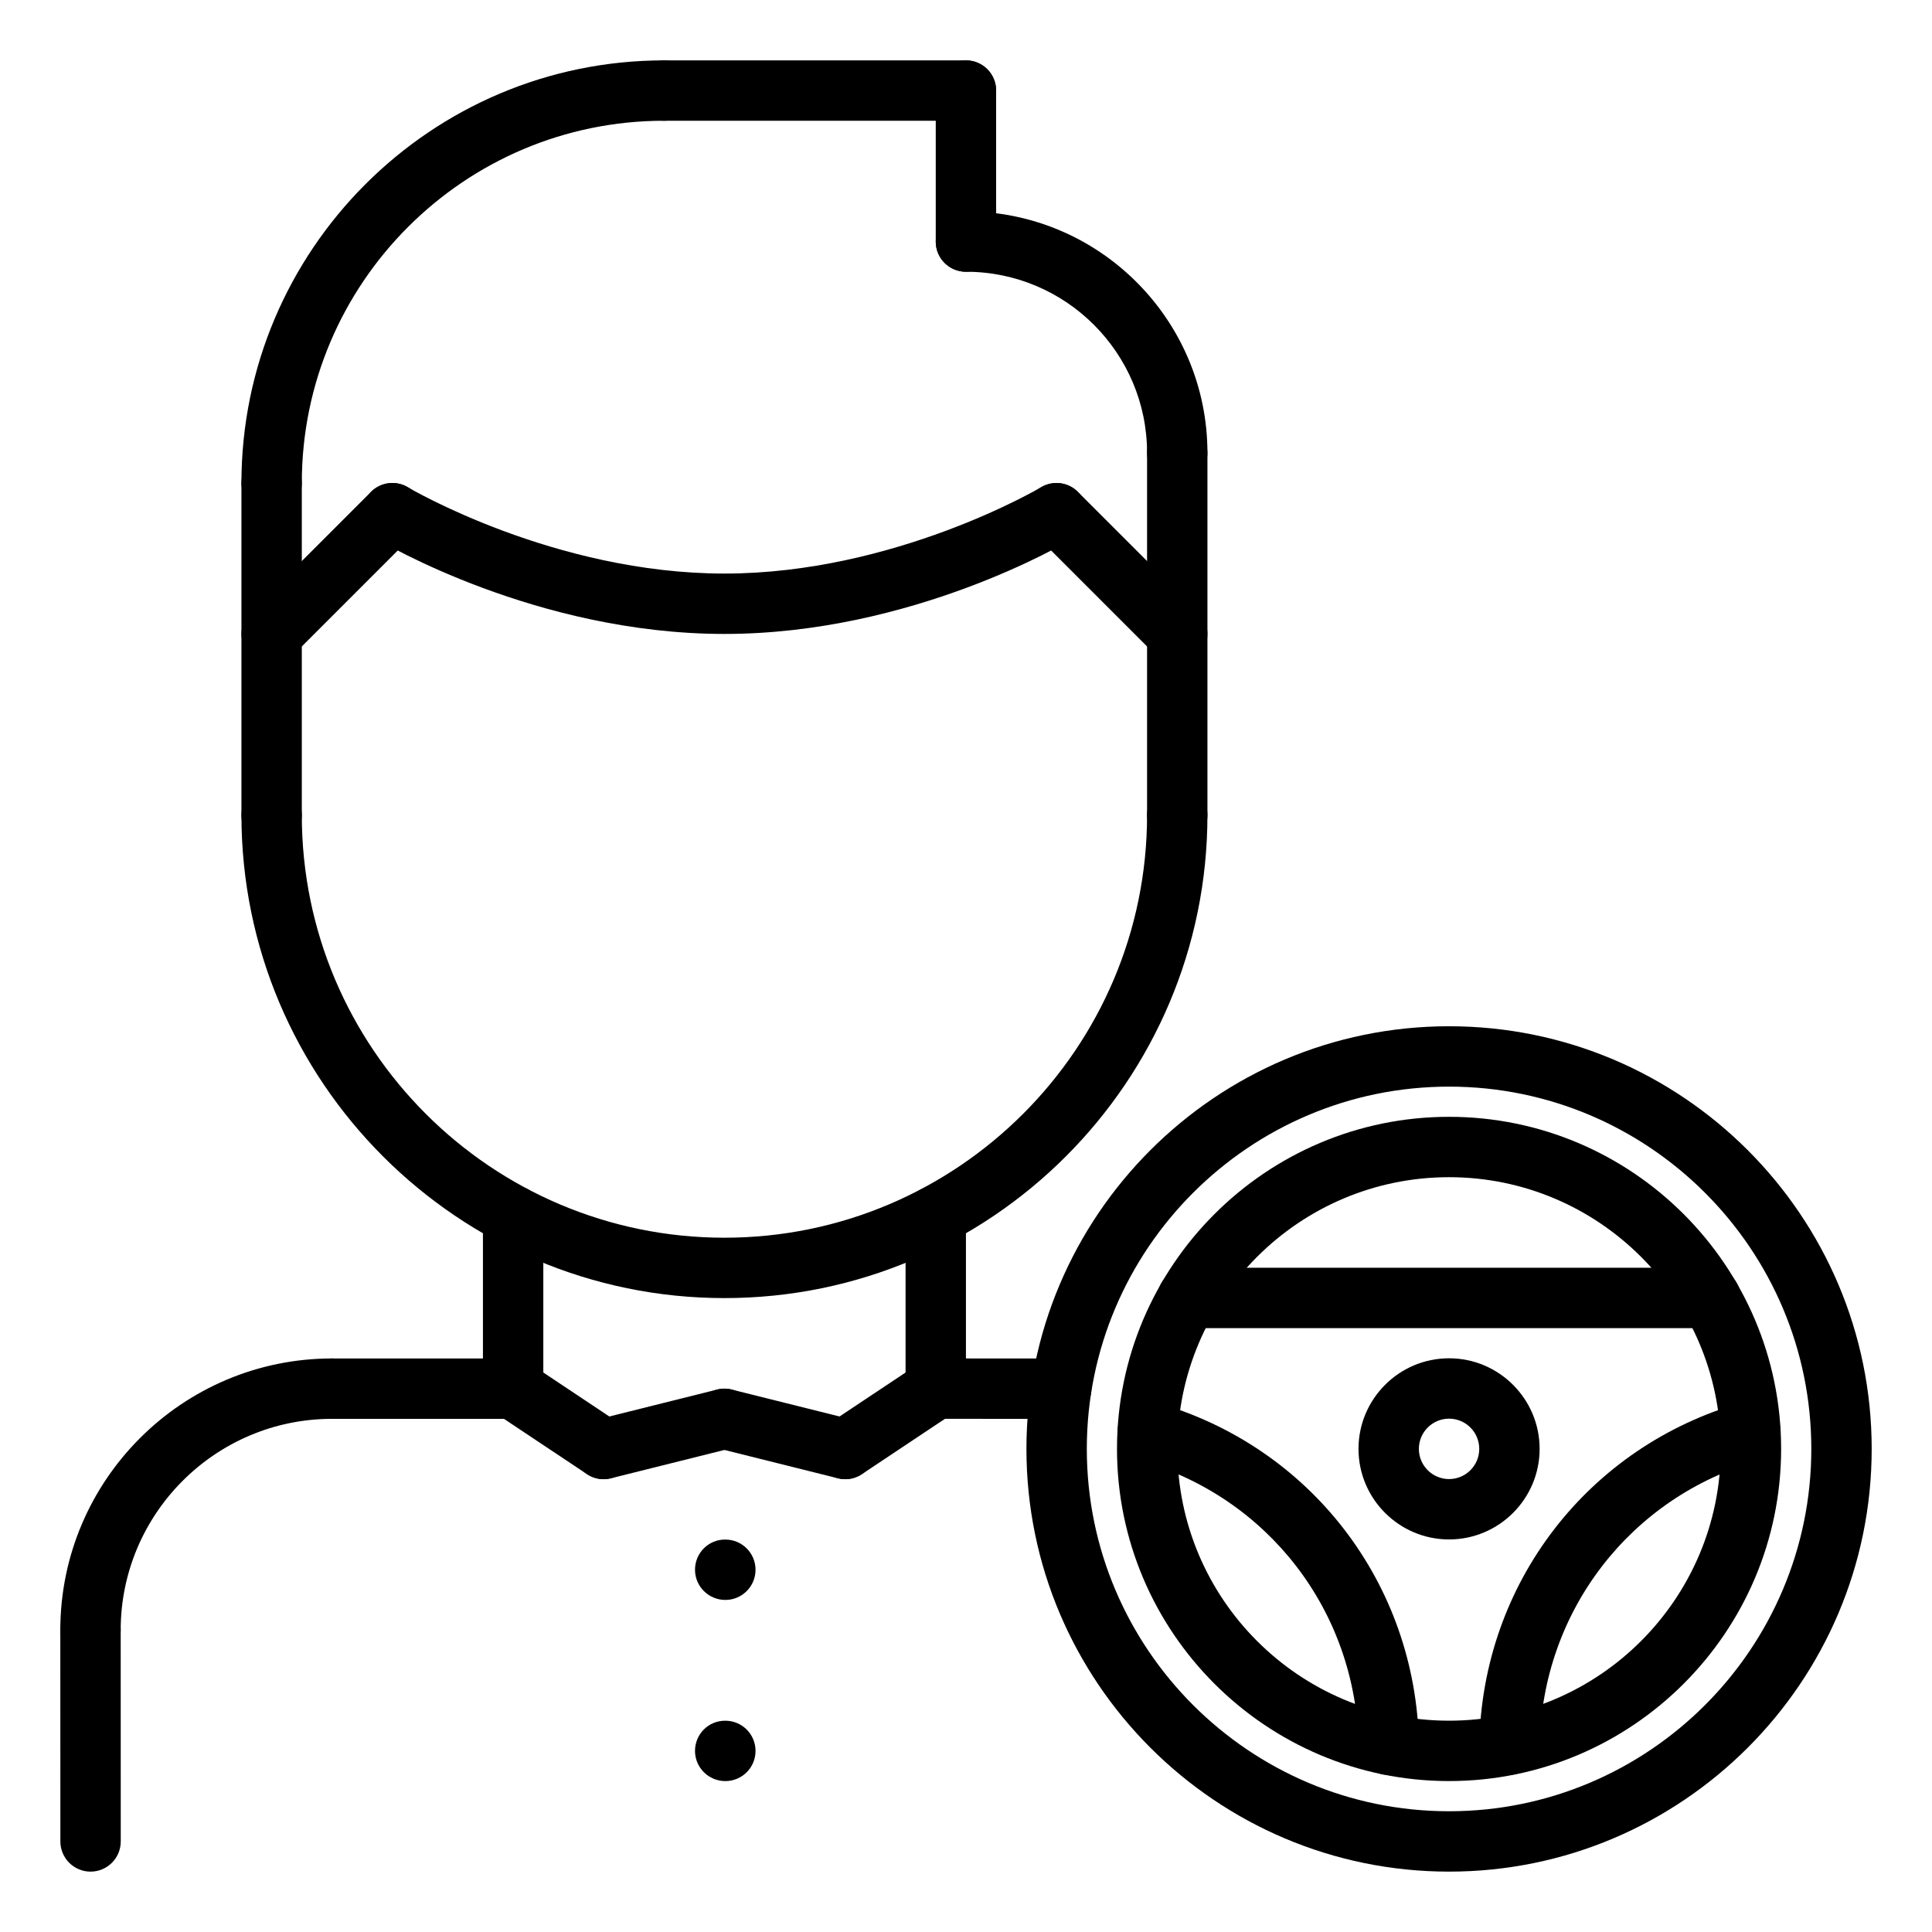
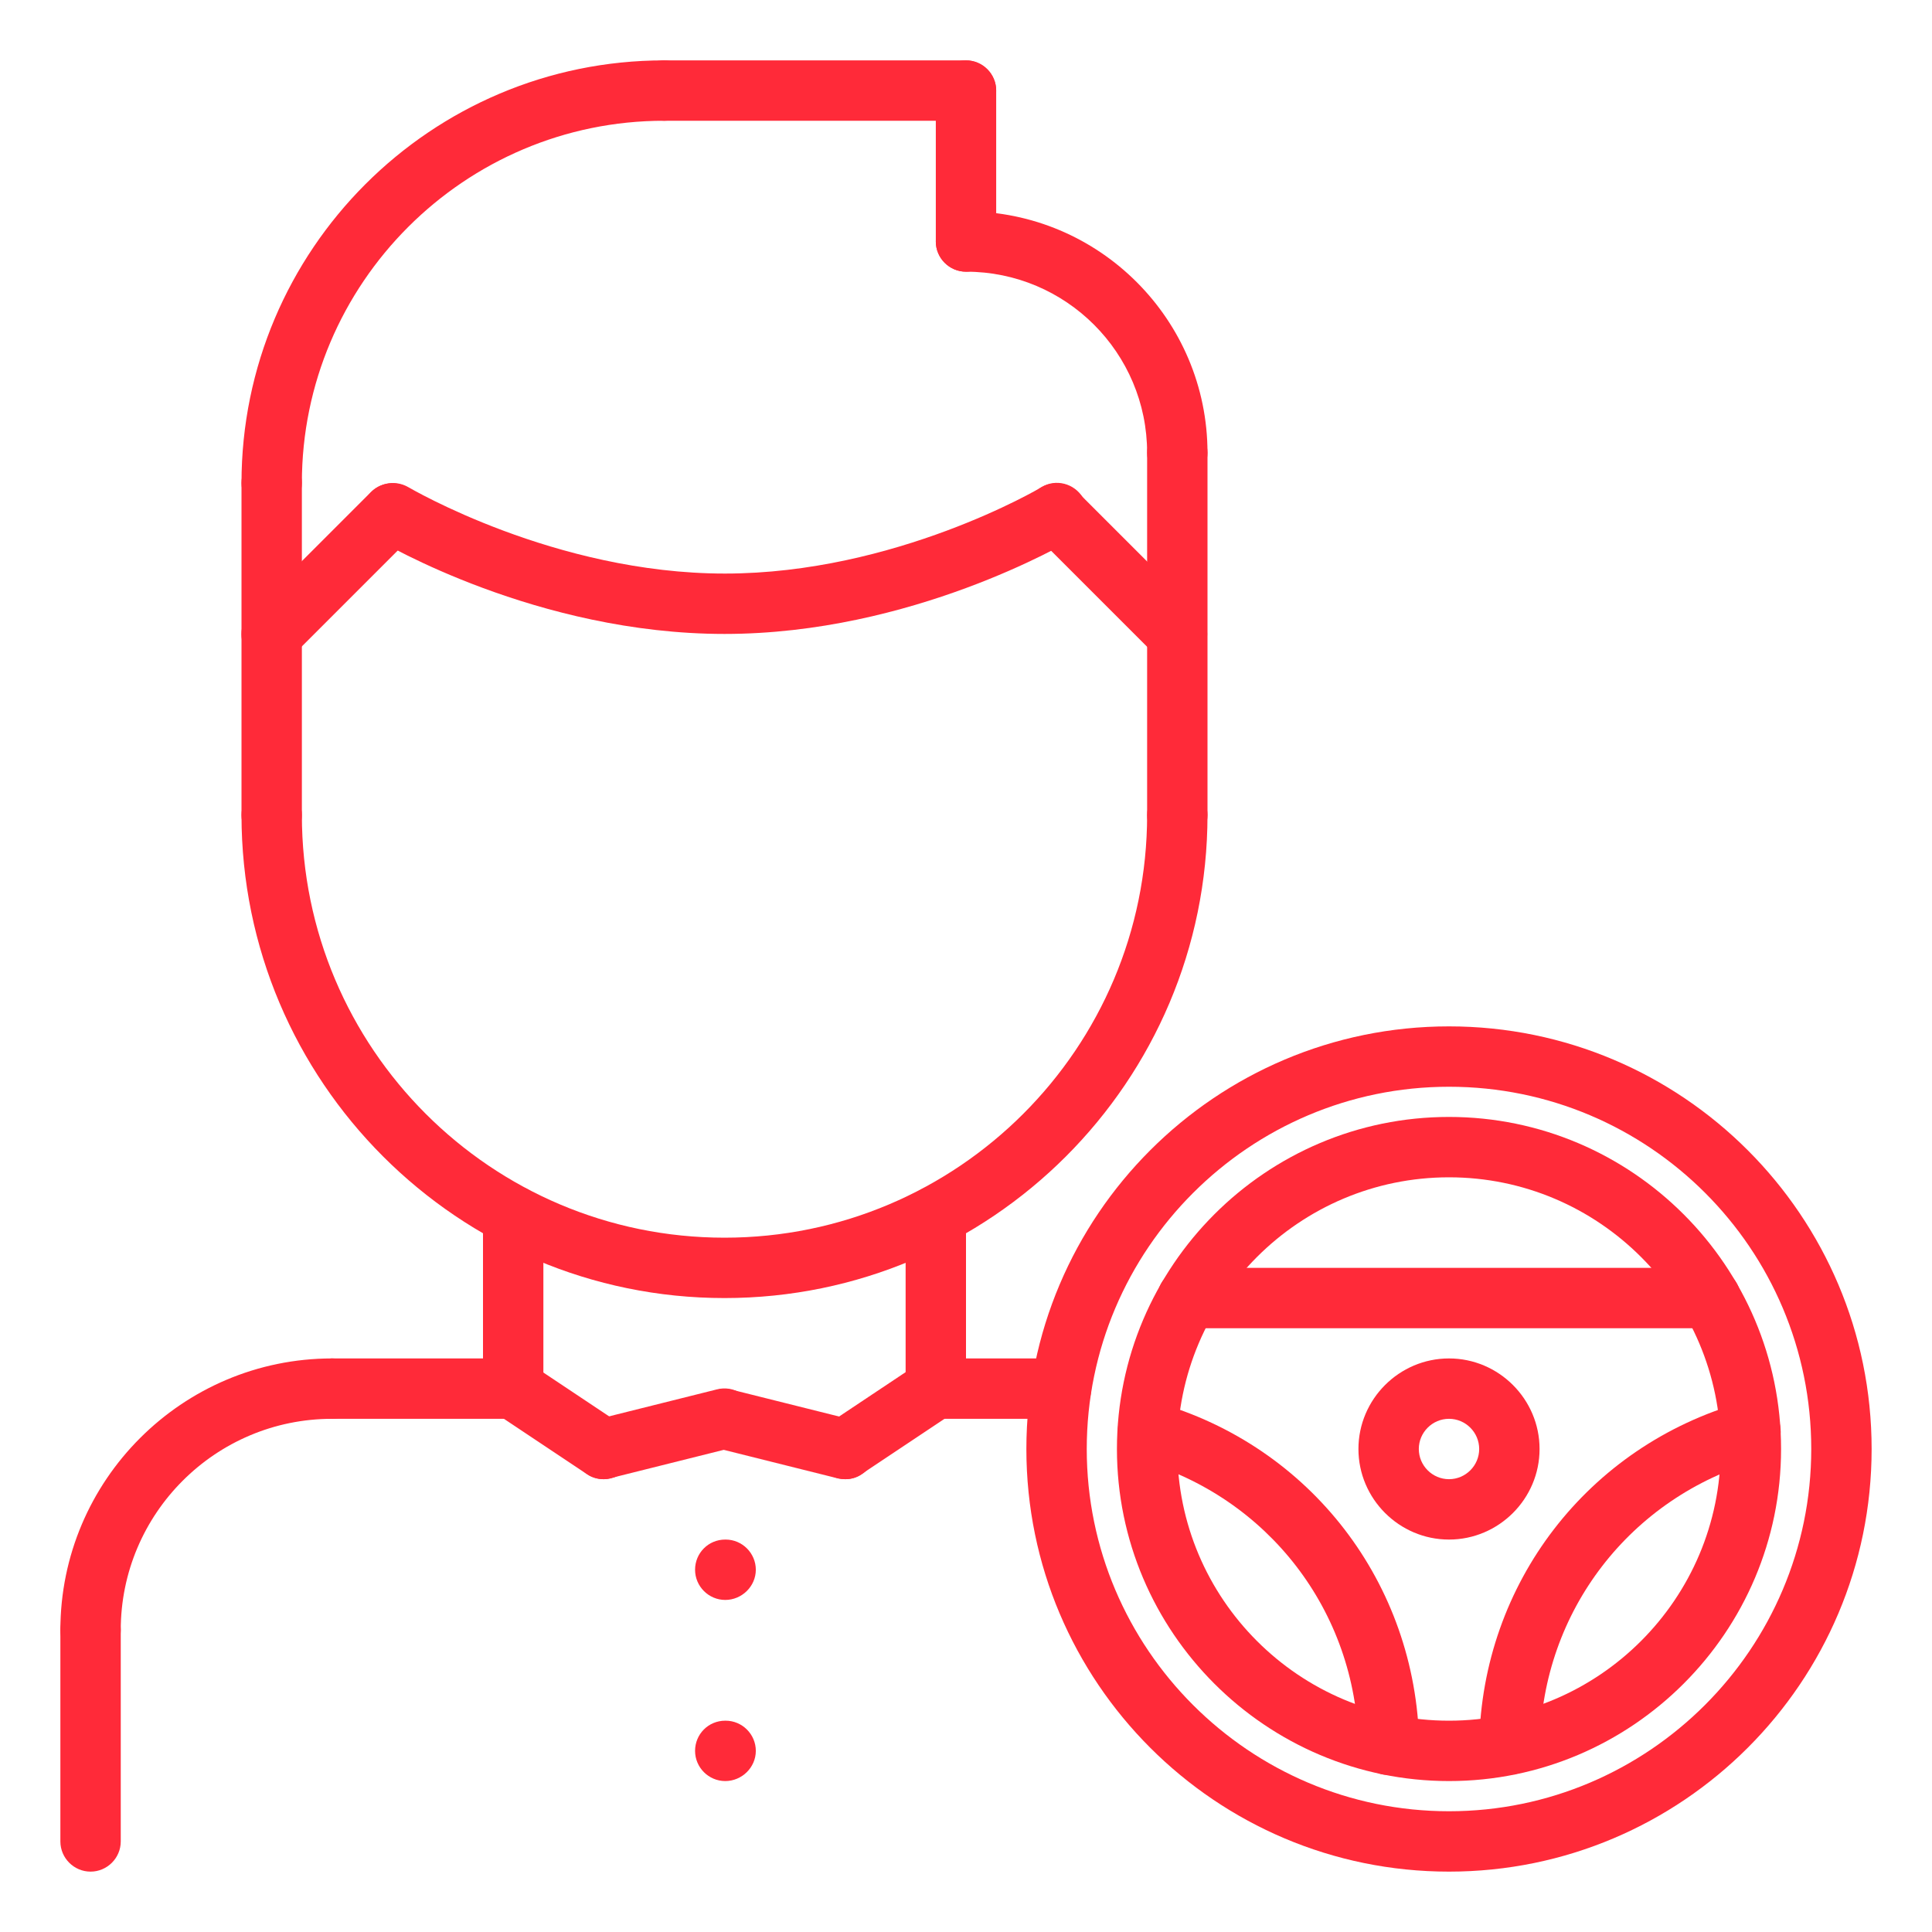
- <svg xmlns="http://www.w3.org/2000/svg" id="icons" enable-background="new 0 0 64 64" height="512" viewBox="0 0 64 64" width="512">
+ <svg xmlns="http://www.w3.org/2000/svg" version="1.1" id="icons" x="0px" y="0px" viewBox="0 0 512 512" style="enable-background:new 0 0 512 512;" xml:space="preserve">
+   <style type="text/css">
+ 	.st0{fill:#FF2A39;}
+ </style>
  <g>
    <g>
      <g>
-         <path d="m2.998 55.001c-.553 0-1-.447-1-1 0-4.963 4.037-9 9-9 .553 0 1 .447 1 1s-.447 1-1 1c-3.859 0-7 3.141-7 7 0 .553-.447 1-1 1z" />
+         <path class="st0" d="M24,440c-4.4,0-8-3.6-8-8c0-39.7,32.3-72,72-72c4.4,0,8,3.6,8,8s-3.6,8-8,8c-30.9,0-56,25.1-56,56     C32,436.4,28.4,440,24,440z" />
      </g>
      <g>
-         <path d="m16.998 47.002-6-.001c-.553 0-1-.448-1-1 0-.553.448-1 1-1l6 .001c.553 0 1 .448 1 1 0 .553-.448 1-1 1z" />
+         <path class="st0" d="M136,376l-48,0c-4.4,0-8-3.6-8-8c0-4.4,3.6-8,8-8l48,0c4.4,0,8,3.6,8,8C144,372.4,140.4,376,136,376z" />
      </g>
      <g>
-         <path d="m35.154 47.002-4.156-.002c-.553 0-1-.448-1-1 0-.553.448-1 1-1l4.156.002c.553 0 1 .448 1 1 0 .553-.448 1-1 1z" />
+         <path class="st0" d="M281.2,376l-33.2,0c-4.4,0-8-3.6-8-8c0-4.4,3.6-8,8-8l33.2,0c4.4,0,8,3.6,8,8     C289.2,372.4,285.6,376,281.2,376z" />
      </g>
      <g>
-         <path d="m3 62c-.552 0-1-.447-1-1l-.002-6.999c0-.552.447-1 1-1 .552 0 1 .447 1 1l.002 6.999c0 .552-.447 1-1 1z" />
+         <path class="st0" d="M24,496c-4.4,0-8-3.6-8-8l0-56c0-4.4,3.6-8,8-8c4.4,0,8,3.6,8,8l0,56C32,492.4,28.4,496,24,496z" />
      </g>
    </g>
    <g>
-       <path d="m16.998 47.002c-.553 0-1-.447-1-1v-5.731c0-.553.447-1 1-1s1 .447 1 1v5.731c0 .553-.447 1-1 1z" />
+       <path class="st0" d="M136,376c-4.4,0-8-3.6-8-8v-45.8c0-4.4,3.6-8,8-8s8,3.6,8,8V368C144,372.4,140.4,376,136,376z" />
    </g>
    <g>
-       <path d="m30.998 47c-.553 0-1-.447-1-1v-5.729c0-.553.447-1 1-1s1 .447 1 1v5.729c0 .553-.447 1-1 1z" />
+       <path class="st0" d="M248,376c-4.4,0-8-3.6-8-8v-45.8c0-4.4,3.6-8,8-8s8,3.6,8,8V368C256,372.4,252.4,376,248,376z" />
    </g>
    <g>
-       <path d="m23.998 43.001c-8.822 0-16-7.178-16-16 0-.553.447-1 1-1s1 .447 1 1c0 7.72 6.28 14 14 14s14-6.28 14-14c0-.553.447-1 1-1s1 .447 1 1c0 8.822-7.178 16-16 16z" />
+       <path class="st0" d="M192,344c-70.6,0-128-57.4-128-128c0-4.4,3.6-8,8-8s8,3.6,8,8c0,61.8,50.2,112,112,112s112-50.2,112-112    c0-4.4,3.6-8,8-8s8,3.6,8,8C320,286.6,262.6,344,192,344L192,344z" />
    </g>
    <g>
-       <path d="m8.998 28.001c-.553 0-1-.447-1-1v-11.001c0-.553.447-1 1-1s1 .447 1 1v11.001c0 .553-.447 1-1 1z" />
+       <path class="st0" d="M72,224c-4.4,0-8-3.6-8-8v-88c0-4.4,3.6-8,8-8s8,3.6,8,8v88C80,220.4,76.4,224,72,224z" />
    </g>
    <g>
-       <path d="m38.998 28.001c-.553 0-1-.447-1-1v-11.999c0-.553.447-1 1-1s1 .447 1 1v11.999c0 .553-.447 1-1 1z" />
+       <path class="st0" d="M312,224c-4.4,0-8-3.6-8-8v-96c0-4.4,3.6-8,8-8s8,3.6,8,8v96C320,220.4,316.4,224,312,224z" />
    </g>
    <g>
-       <path d="m38.998 16.002c-.553 0-1-.447-1-1 0-3.309-2.691-6-6-6-.553 0-1-.447-1-1s.447-1 1-1c4.411 0 8 3.589 8 8 0 .553-.447 1-1 1z" />
+       <path class="st0" d="M312,128c-4.4,0-8-3.6-8-8c0-26.5-21.5-48-48-48c-4.4,0-8-3.6-8-8s3.6-8,8-8c35.3,0,64,28.7,64,64    C320,124.4,316.4,128,312,128z" />
    </g>
    <g>
-       <path d="m31.998 9.002c-.553 0-1-.447-1-1v-5.002c0-.553.447-1 1-1s1 .447 1 1v5.002c0 .553-.447 1-1 1z" />
+       <path class="st0" d="M256,72c-4.4,0-8-3.6-8-8V24c0-4.4,3.6-8,8-8s8,3.6,8,8v40C264,68.4,260.4,72,256,72L256,72z" />
    </g>
    <g>
-       <path d="m31.998 4h-10c-.553 0-1-.447-1-1s.447-1 1-1h10c.553 0 1 .447 1 1s-.447 1-1 1z" />
+       <path class="st0" d="M256,32h-80c-4.4,0-8-3.6-8-8s3.6-8,8-8h80c4.4,0,8,3.6,8,8S260.4,32,256,32L256,32z" />
    </g>
    <g>
-       <path d="m8.998 17c-.553 0-1-.447-1-1 0-7.72 6.28-14 14-14 .553 0 1 .447 1 1s-.447 1-1 1c-6.617 0-12 5.383-12 12 0 .553-.447 1-1 1z" />
+       <path class="st0" d="M72,136c-4.4,0-8-3.6-8-8c0-61.8,50.2-112,112-112c4.4,0,8,3.6,8,8s-3.6,8-8,8c-52.9,0-96,43.1-96,96    C80,132.4,76.4,136,72,136z" />
    </g>
    <g>
      <g>
-         <path d="m38.998 22c-.256 0-.512-.098-.707-.293l-4-4c-.391-.391-.391-1.023 0-1.414s1.023-.391 1.414 0l4 4c.391.391.391 1.023 0 1.414-.195.195-.451.293-.707.293z" />
+         <path class="st0" d="M312,176c-2,0-4.1-0.8-5.7-2.3l-32-32c-3.1-3.1-3.1-8.2,0-11.3c3.1-3.1,8.2-3.1,11.3,0l32,32     c3.1,3.1,3.1,8.2,0,11.3C316.1,175.2,314,176,312,176z" />
      </g>
      <g>
-         <path d="m23.998 21c-6.206 0-11.301-3.015-11.515-3.143-.473-.284-.626-.897-.343-1.371.283-.472.894-.629 1.371-.345.049.03 4.851 2.859 10.487 2.859s10.438-2.829 10.486-2.858c.478-.284 1.088-.127 1.371.345.283.474.13 1.087-.343 1.371-.213.127-5.308 3.142-11.514 3.142z" />
+         <path class="st0" d="M192,168c-49.6,0-90.4-24.1-92.1-25.1c-3.8-2.3-5-7.2-2.7-11c2.3-3.8,7.2-5,11-2.8     c0.4,0.2,38.8,22.9,83.9,22.9s83.5-22.6,83.9-22.9c3.8-2.3,8.7-1,11,2.8c2.3,3.8,1,8.7-2.7,11C282.4,143.9,241.6,168,192,168     L192,168z" />
      </g>
      <g>
-         <path d="m8.998 22c-.256 0-.512-.098-.707-.293-.391-.391-.391-1.023 0-1.414l4-4c.391-.391 1.023-.391 1.414 0s.391 1.023 0 1.414l-4 4c-.195.195-.451.293-.707.293z" />
+         <path class="st0" d="M72,176c-2,0-4.1-0.8-5.7-2.3c-3.1-3.1-3.1-8.2,0-11.3l32-32c3.1-3.1,8.2-3.1,11.3,0s3.1,8.2,0,11.3l-32,32     C76.1,175.2,74,176,72,176z" />
      </g>
    </g>
    <g>
-       <path d="m19.997 49c-.19 0-.383-.055-.554-.168l-3-1.998c-.459-.306-.584-.927-.277-1.387.306-.46.925-.583 1.387-.277l3 1.998c.459.306.584.927.277 1.387-.192.289-.51.445-.833.445z" />
+       <path class="st0" d="M160,392c-1.5,0-3.1-0.4-4.4-1.3l-24-16c-3.7-2.4-4.7-7.4-2.2-11.1c2.4-3.7,7.4-4.7,11.1-2.2l24,16    c3.7,2.4,4.7,7.4,2.2,11.1C165.1,390.8,162.6,392,160,392L160,392z" />
    </g>
    <g>
-       <path d="m19.997 49c-.448 0-.855-.303-.969-.758-.135-.536.191-1.078.728-1.212l4-.999c.534-.135 1.078.19 1.212.728.135.536-.191 1.078-.728 1.212l-4 .999c-.081.02-.163.03-.243.03z" />
+       <path class="st0" d="M160,392c-3.6,0-6.8-2.4-7.8-6.1c-1.1-4.3,1.5-8.6,5.8-9.7l32-8c4.3-1.1,8.6,1.5,9.7,5.8    c1.1,4.3-1.5,8.6-5.8,9.7l-32,8C161.3,391.9,160.6,392,160,392z" />
    </g>
    <g>
-       <path d="m27.999 49c-.323 0-.641-.156-.833-.445-.307-.46-.182-1.081.277-1.387l3-1.998c.46-.306 1.08-.183 1.387.277s.182 1.081-.277 1.387l-3 1.998c-.171.113-.364.168-.554.168z" />
+       <path class="st0" d="M224,392c-2.6,0-5.1-1.2-6.7-3.6c-2.5-3.7-1.5-8.6,2.2-11.1l24-16c3.7-2.4,8.6-1.5,11.1,2.2    c2.5,3.7,1.5,8.6-2.2,11.1l-24,16C227.1,391.6,225.5,392,224,392L224,392z" />
    </g>
    <g>
-       <path d="m27.999 49c-.08 0-.162-.01-.243-.03l-4-.999c-.536-.134-.862-.676-.728-1.212.133-.535.675-.863 1.212-.728l4 .999c.536.134.862.676.728 1.212-.114.454-.521.758-.969.758z" />
+       <path class="st0" d="M224,392c-0.6,0-1.3-0.1-1.9-0.2l-32-8c-4.3-1.1-6.9-5.4-5.8-9.7c1.1-4.3,5.4-6.9,9.7-5.8l32,8    c4.3,1.1,6.9,5.4,5.8,9.7C230.8,389.6,227.6,392,224,392z" />
    </g>
    <g>
-       <path d="m24.028 53c-.553 0-1.005-.447-1.005-1s.442-1 .994-1h.011c.552 0 1 .447 1 1s-.448 1-1 1z" />
+       <path class="st0" d="M192.2,424c-4.4,0-8-3.6-8-8s3.5-8,8-8h0.1c4.4,0,8,3.6,8,8S196.6,424,192.2,424z" />
    </g>
    <g>
-       <path d="m24.028 59.001c-.553 0-1.005-.447-1.005-1s.442-1 .994-1h.011c.552 0 1 .447 1 1s-.448 1-1 1z" />
+       <path class="st0" d="M192.2,472c-4.4,0-8-3.6-8-8s3.5-8,8-8h0.1c4.4,0,8,3.6,8,8S196.6,472,192.2,472z" />
    </g>
    <g>
      <g>
-         <path d="m48.002 62c-7.72 0-14-6.281-14-14.003 0-7.72 6.28-14.001 14-14.001s14 6.281 14 14.001c0 7.722-6.28 14.003-14 14.003zm0-26.004c-6.617 0-12 5.384-12 12.001 0 6.618 5.383 12.003 12 12.003s12-5.385 12-12.003c0-6.617-5.383-12.001-12-12.001z" />
+         <path class="st0" d="M384,496c-61.8,0-112-50.2-112-112c0-61.8,50.2-112,112-112s112,50.2,112,112C496,445.8,445.8,496,384,496z      M384,288c-52.9,0-96,43.1-96,96c0,52.9,43.1,96,96,96s96-43.1,96-96C480,331,437,288,384,288z" />
      </g>
      <g>
-         <path d="m48.002 59c-6.065 0-11-4.936-11-11.003 0-6.066 4.935-11.001 11-11.001s11 4.935 11 11.001c0 6.067-4.935 11.003-11 11.003zm0-20.004c-4.963 0-9 4.038-9 9.001 0 4.964 4.037 9.003 9 9.003s9-4.039 9-9.003c0-4.963-4.037-9.001-9-9.001z" />
+         <path class="st0" d="M384,472c-48.5,0-88-39.5-88-88c0-48.5,39.5-88,88-88s88,39.5,88,88C472,432.5,432.5,472,384,472z M384,312     c-39.7,0-72,32.3-72,72c0,39.7,32.3,72,72,72s72-32.3,72-72C456,344.3,423.7,312,384,312z" />
      </g>
      <g>
-         <path d="m48.002 50.996c-1.654 0-3-1.346-3-3s1.346-3.001 3-3.001 3 1.347 3 3.001-1.346 3-3 3zm0-4.001c-.552 0-1 .449-1 1.001s.448 1 1 1 1-.448 1-1-.448-1.001-1-1.001z" />
+         <path class="st0" d="M384,408c-13.2,0-24-10.8-24-24s10.8-24,24-24s24,10.8,24,24S397.2,408,384,408z M384,376c-4.4,0-8,3.6-8,8     s3.6,8,8,8s8-3.6,8-8S388.4,376,384,376z" />
      </g>
      <g>
-         <path d="m56.664 43.996h-17.324c-.553 0-1-.447-1-1s.447-1 1-1h17.324c.553 0 1 .447 1 1s-.447 1-1 1z" />
+         <path class="st0" d="M453.3,352H314.7c-4.4,0-8-3.6-8-8s3.6-8,8-8h138.6c4.4,0,8,3.6,8,8S457.7,352,453.3,352z" />
      </g>
      <g>
-         <path d="m50.004 58.789c-.006 0-.013 0-.019 0-.553-.011-.992-.467-.981-1.019.101-5.315 3.6-9.861 8.707-11.313.533-.153 1.084.157 1.235.688s-.157 1.084-.688 1.235c-4.255 1.21-7.17 4.998-7.254 9.427-.011.547-.456.982-1 .982z" />
+         <path class="st0" d="M400,470.3c0,0-0.1,0-0.2,0c-4.4-0.1-7.9-3.7-7.8-8.2c0.8-42.5,28.8-78.9,69.7-90.5c4.3-1.2,8.7,1.3,9.9,5.5     s-1.3,8.7-5.5,9.9c-34,9.7-57.4,40-58,75.4C407.9,466.8,404.4,470.3,400,470.3L400,470.3z" />
      </g>
      <g>
-         <path d="m46.004 58.799c-.544 0-.99-.437-1-.982-.079-4.436-2.994-8.228-7.255-9.437-.532-.15-.84-.703-.689-1.234.15-.532.705-.843 1.234-.689 5.115 1.451 8.615 6.002 8.71 11.325.01.552-.43 1.008-.982 1.018-.006-.001-.012-.001-.018-.001z" />
+         <path class="st0" d="M368,470.4c-4.4,0-7.9-3.5-8-7.9c-0.6-35.5-24-65.8-58-75.5c-4.3-1.2-6.7-5.6-5.5-9.9     c1.2-4.3,5.6-6.7,9.9-5.5c40.9,11.6,68.9,48,69.7,90.6c0.1,4.4-3.4,8.1-7.9,8.1C368.1,470.4,368.1,470.4,368,470.4L368,470.4z" />
      </g>
    </g>
  </g>
</svg>
